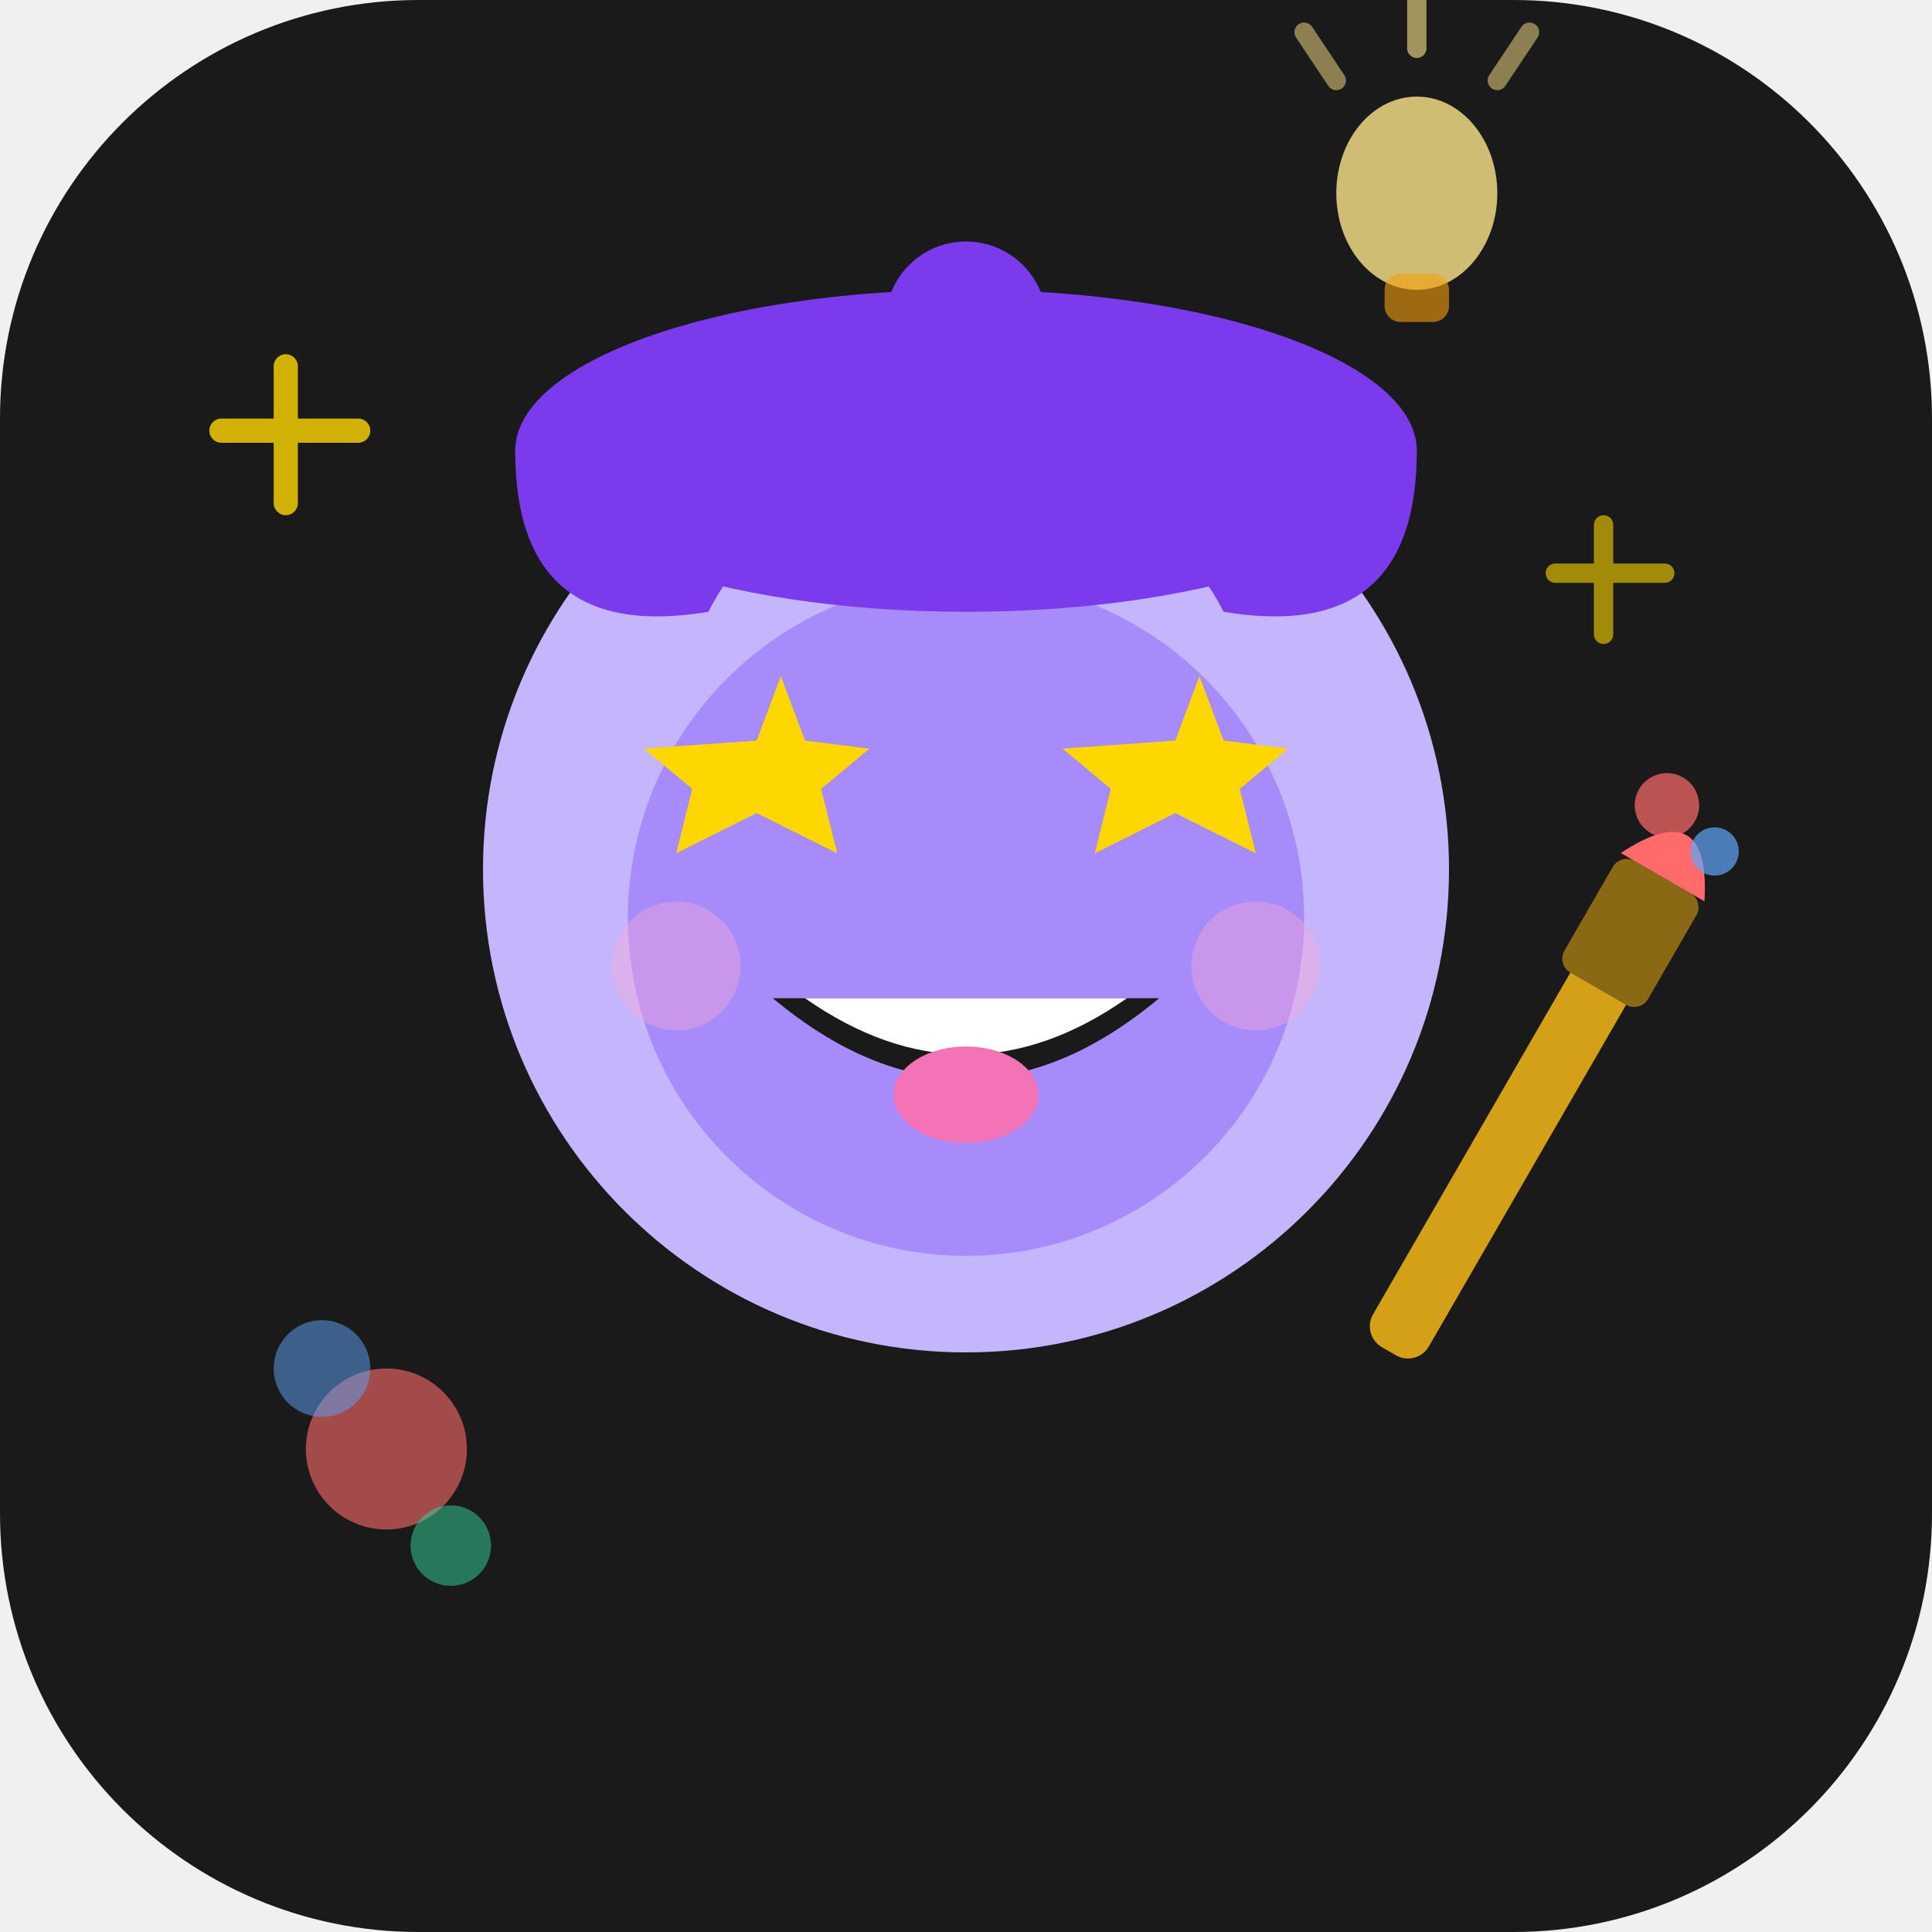
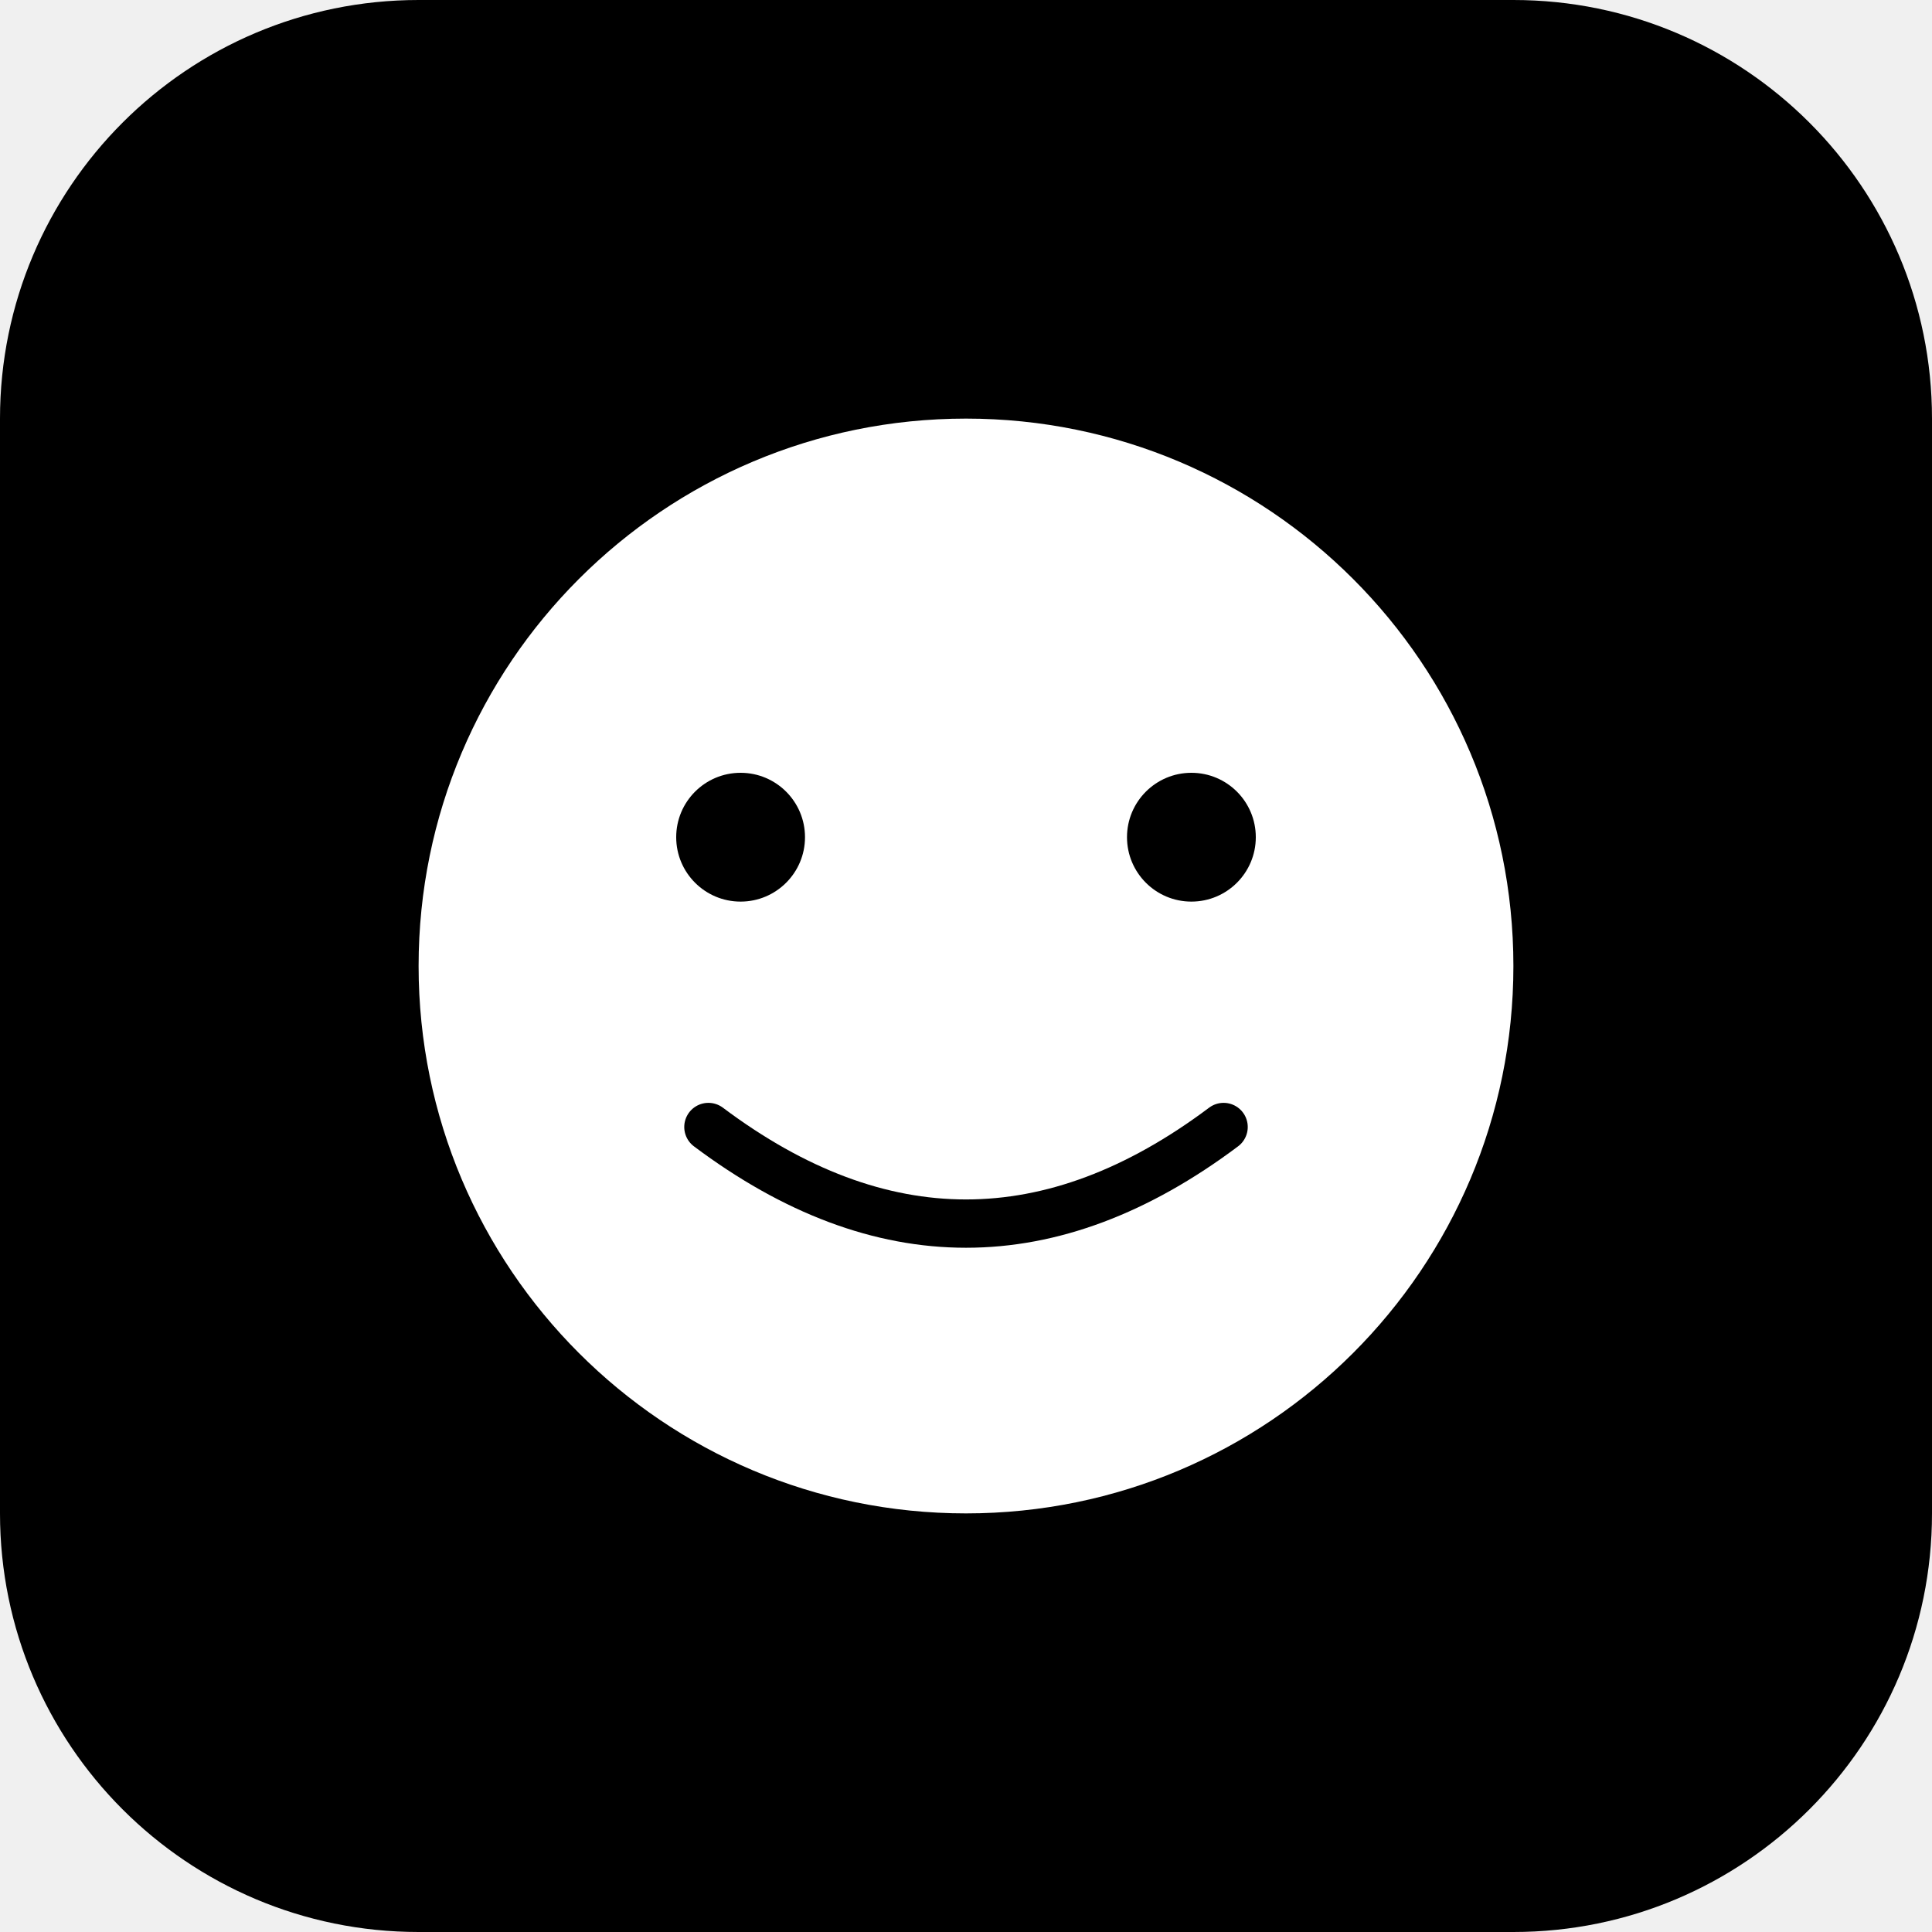
<svg xmlns="http://www.w3.org/2000/svg" viewBox="0 0 120 120" fill="none">
-   <rect width="120" height="120" rx="26" fill="#1a1a1a" />
-   <circle cx="60" cy="54" r="30" fill="#C4B5FD" />
-   <circle cx="60" cy="57" r="21" fill="#A78BFA" />
-   <g fill="#FFD700">
-     <polygon points="47,46 48.5,42 50,46 54,46.5 51,49 52,53 47,50.5 42,53 43,49 40,46.5" />
-     <polygon points="73,46 74.5,42 76,46 80,46.5 77,49 78,53 73,50.5 68,53 69,49 66,46.5" />
-   </g>
-   <path d="M48 62 Q60 72 72 62" fill="#1a1a1a" />
-   <path d="M50 62 Q60 69 70 62" fill="white" />
-   <ellipse cx="60" cy="68" rx="4.5" ry="3" fill="#F472B6" />
-   <ellipse cx="60" cy="28" rx="28" ry="10" fill="#7C3AED" />
-   <circle cx="60" cy="20" r="5" fill="#7C3AED" />
-   <path d="M32 28 Q32 40 44 38 Q48 30 60 30 Q72 30 76 38 Q88 40 88 28" fill="#7C3AED" />
-   <g transform="rotate(30 92 78)">
-     <rect x="88" y="56" width="4" height="30" rx="1.5" fill="#D4A017" />
-     <rect x="87" y="52" width="6" height="8" rx="1" fill="#8B6914" />
-     <path d="M87 52 Q90 46 93 52" fill="#FF6B6B" />
-     <circle cx="88" cy="48" r="2" fill="#FF6B6B" opacity="0.7" />
-     <circle cx="92" cy="49" r="1.5" fill="#60A5FA" opacity="0.7" />
-   </g>
-   <circle cx="24" cy="90" r="5" fill="#FF6B6B" opacity="0.6" />
-   <circle cx="20" cy="85" r="3" fill="#60A5FA" opacity="0.5" />
-   <circle cx="28" cy="96" r="2.5" fill="#34D399" opacity="0.5" />
-   <g fill="#FFD700" opacity="0.8">
-     <rect x="17" y="22" width="1.5" height="10" rx="0.75" />
-     <rect x="13" y="26" width="10" height="1.5" rx="0.75" />
-   </g>
-   <g fill="#FFD700" opacity="0.6">
-     <rect x="99" y="32" width="1.2" height="8" rx="0.6" />
-     <rect x="96" y="35" width="8" height="1.2" rx="0.6" />
-   </g>
-   <circle cx="42" cy="60" r="4" fill="#F9A8D4" opacity="0.4" />
-   <circle cx="78" cy="60" r="4" fill="#F9A8D4" opacity="0.4" />
-   <g transform="translate(88, 12)">
-     <ellipse cx="0" cy="0" rx="5" ry="6" fill="#FDE68A" opacity="0.8" />
-     <rect x="-2" y="5" width="4" height="3" rx="1" fill="#F59E0B" opacity="0.6" />
-     <line x1="0" y1="-9" x2="0" y2="-12" stroke="#FDE68A" stroke-width="1.2" stroke-linecap="round" opacity="0.6" />
-     <line x1="5" y1="-7" x2="7" y2="-10" stroke="#FDE68A" stroke-width="1.2" stroke-linecap="round" opacity="0.5" />
-     <line x1="-5" y1="-7" x2="-7" y2="-10" stroke="#FDE68A" stroke-width="1.2" stroke-linecap="round" opacity="0.5" />
-   </g>
+   <rect width="120" height="120" rx="26" fill="#000" />
+   <circle cx="60" cy="60" r="34" fill="#fff" />
+   <circle cx="46" cy="52" r="4" fill="#000" />
+   <circle cx="74" cy="52" r="4" fill="#000" />
+   <path d="M44 70 Q60 82 76 70" stroke="#000" stroke-width="3" stroke-linecap="round" fill="none" />
</svg>
